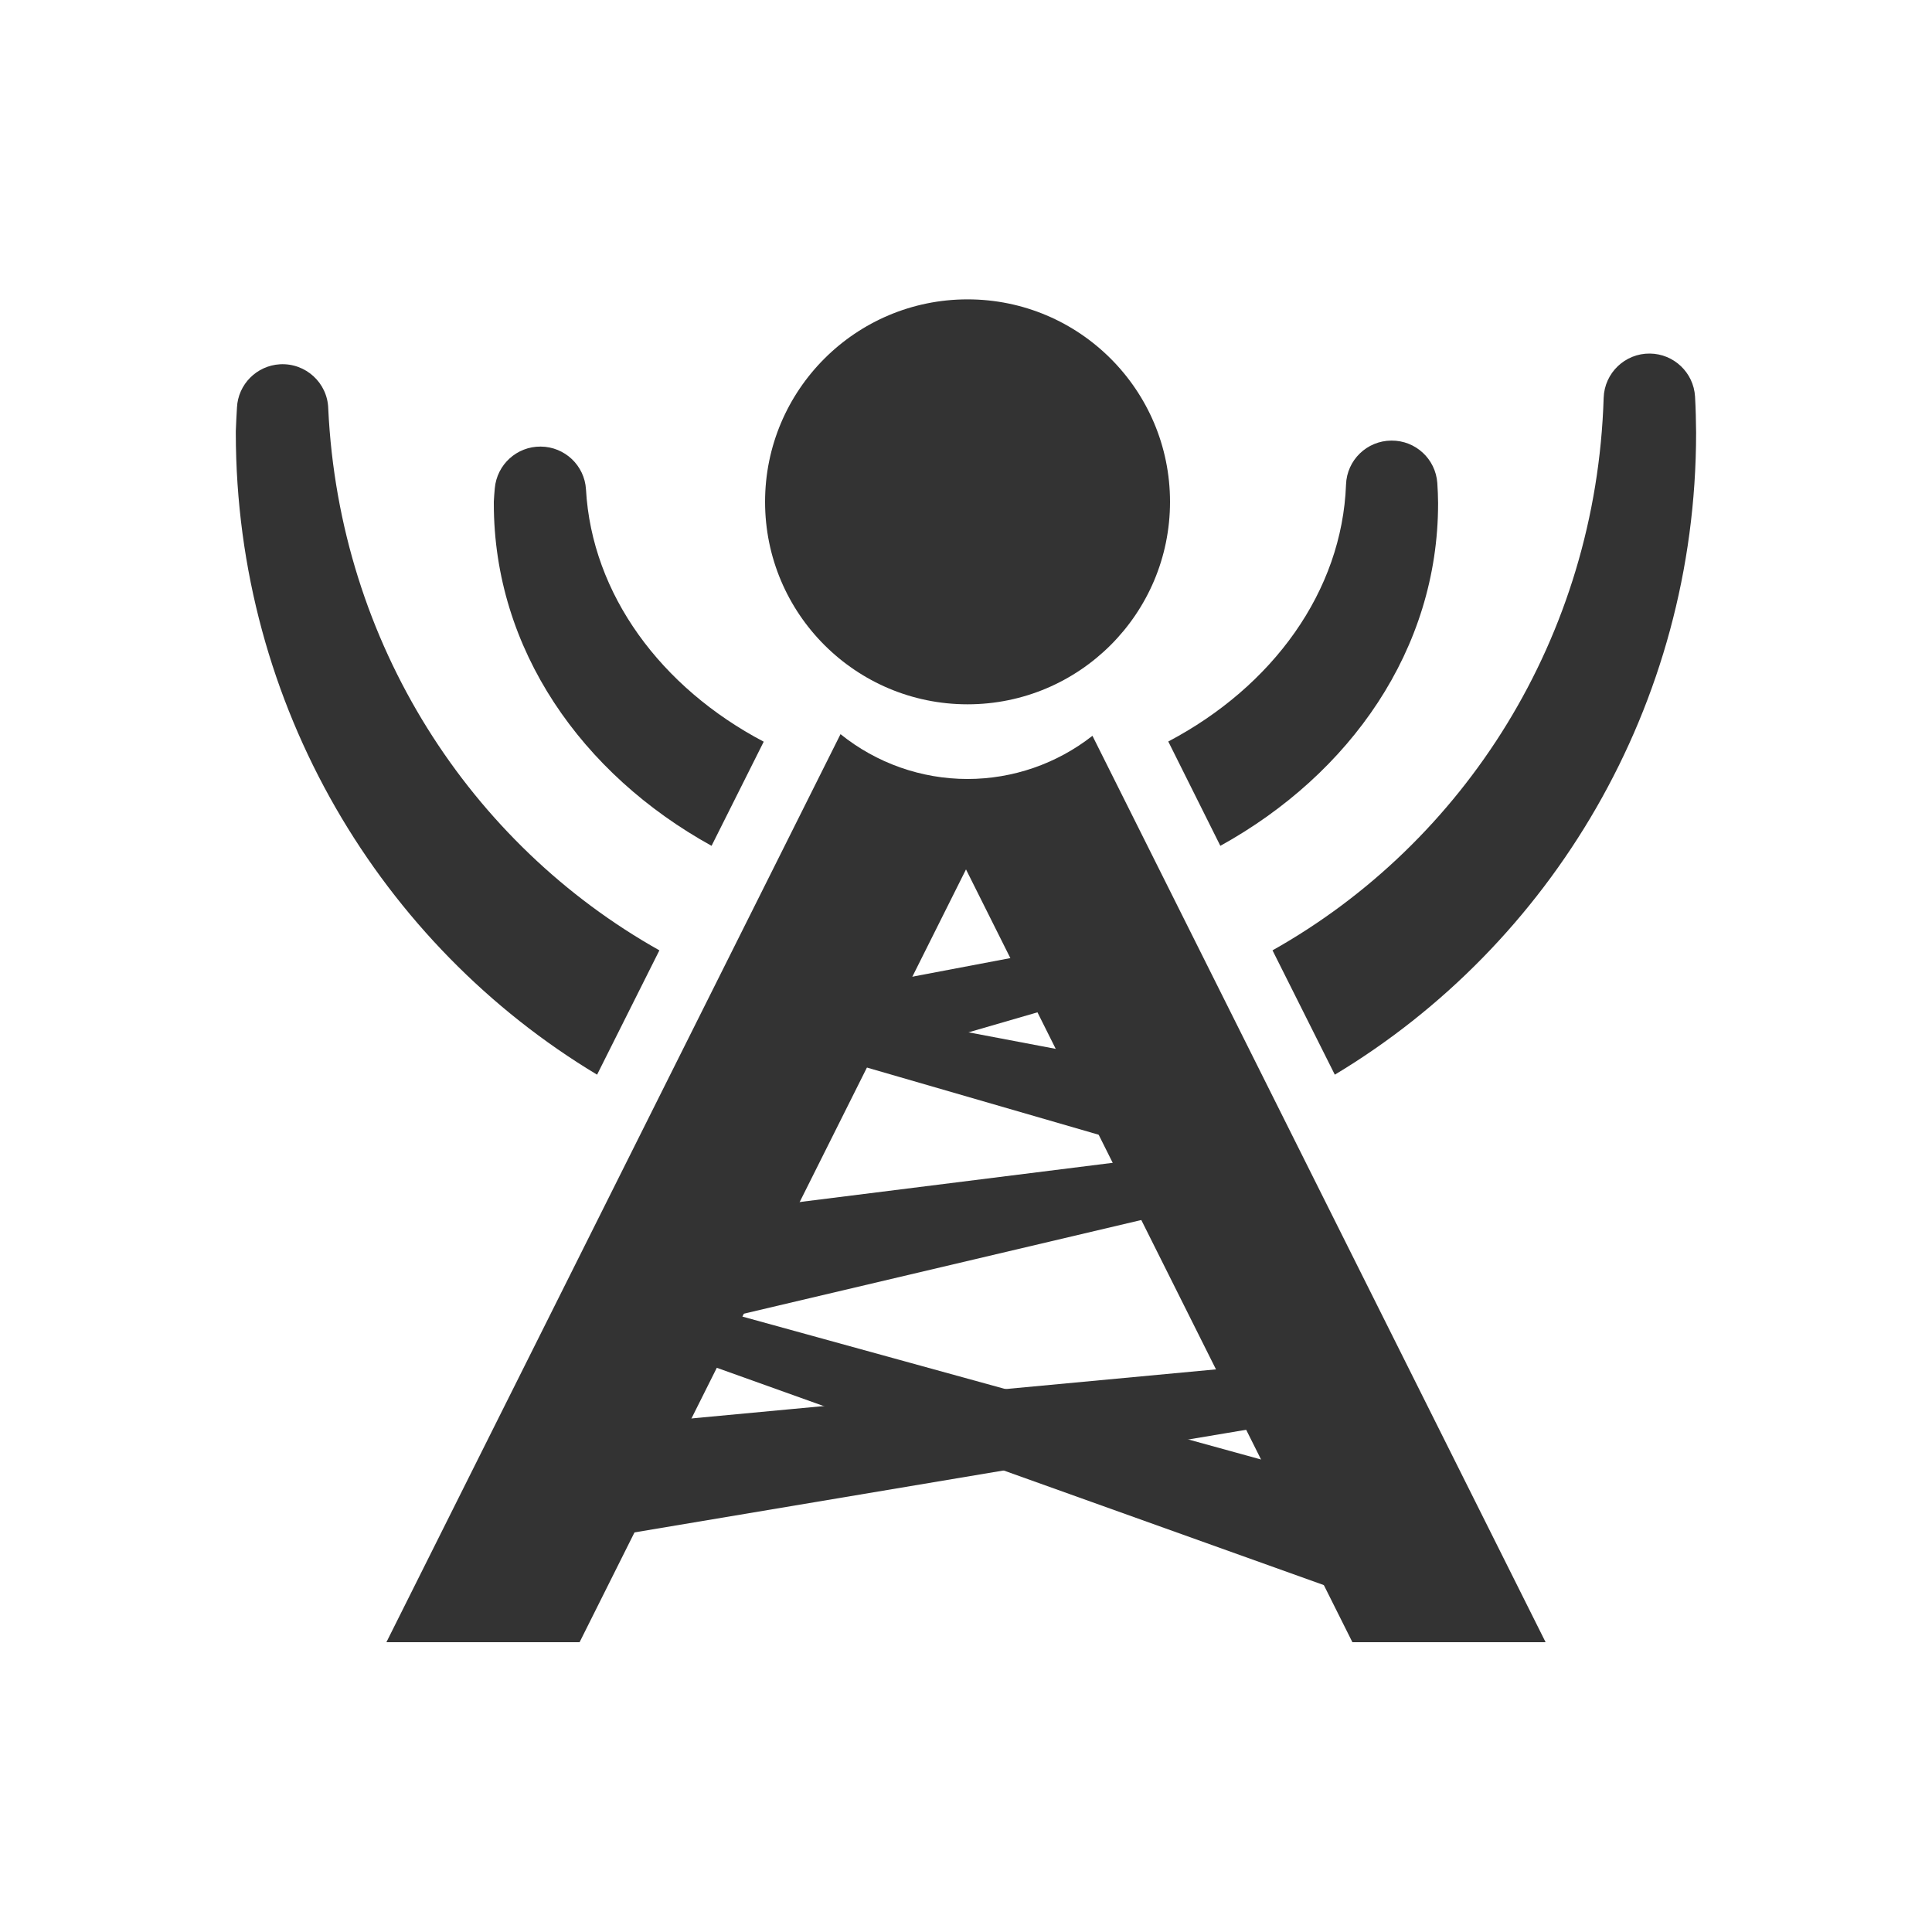
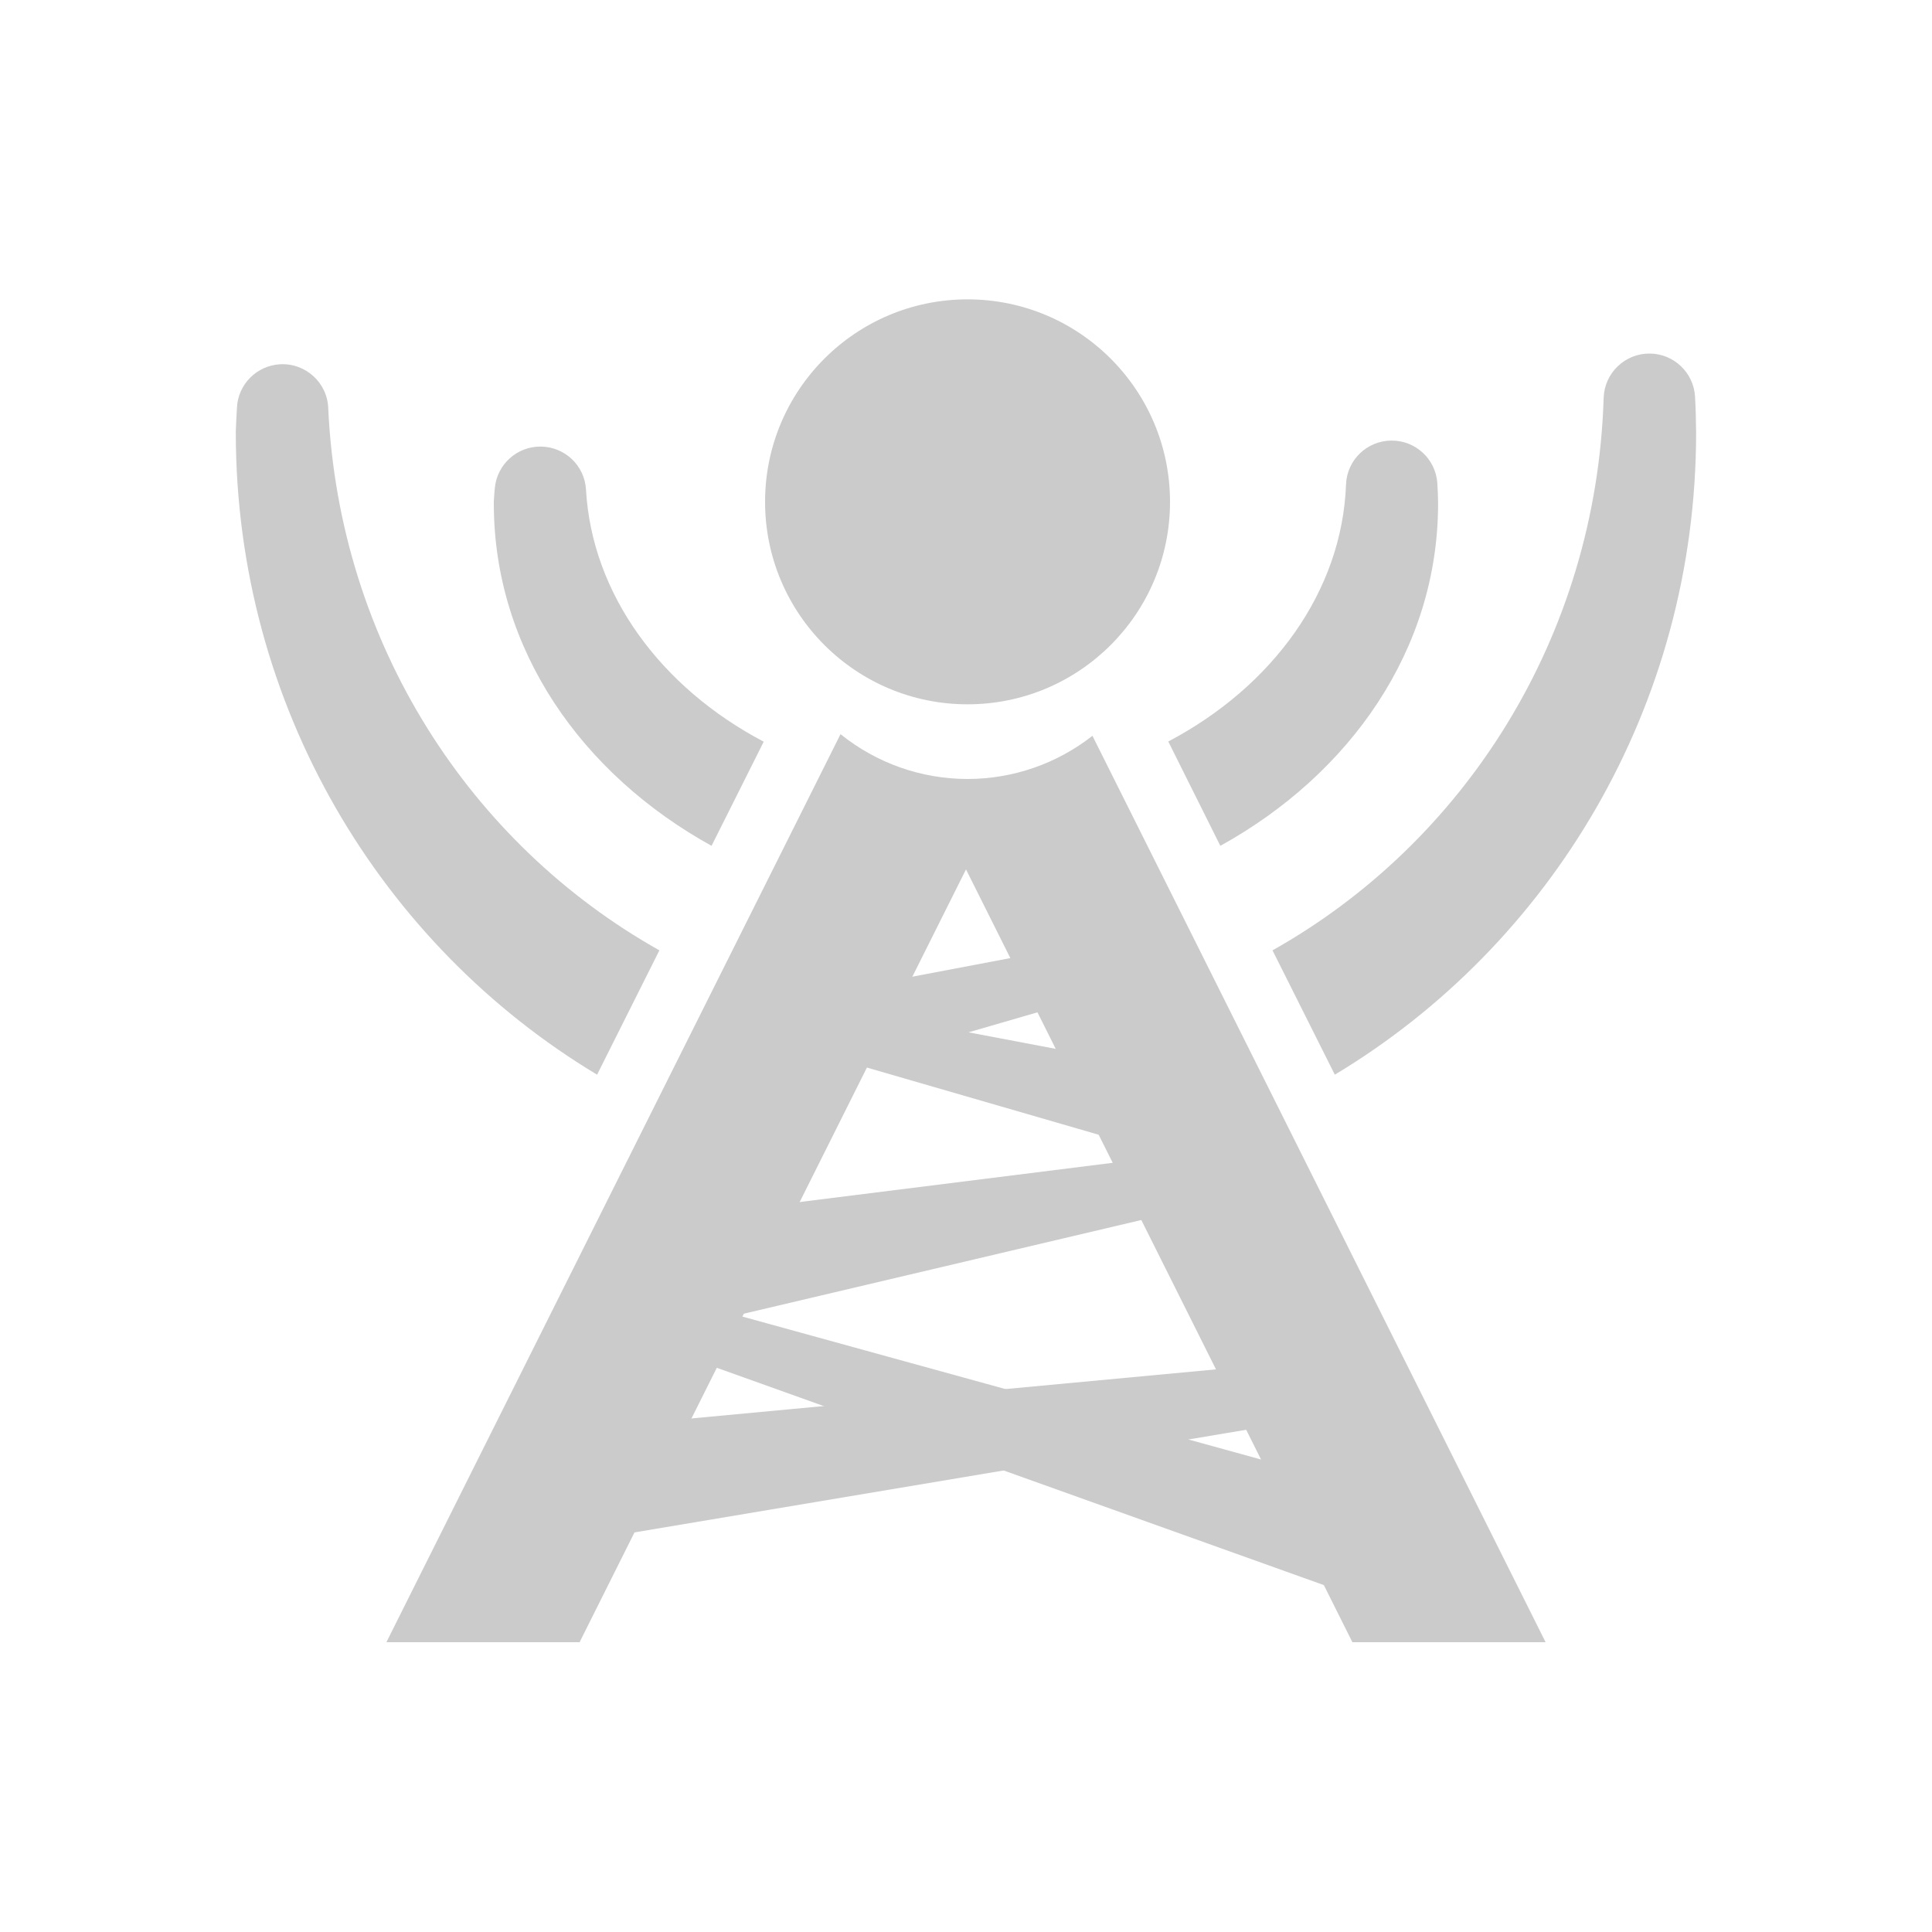
<svg xmlns="http://www.w3.org/2000/svg" id="svg2" version="1.1" width="20" height="20" viewBox="0 0 20 20">
  <defs id="defs6" />
-   <path style="fill:#333333;fill-rule:evenodd;stroke:none;stroke-width:1px;stroke-linecap:butt;stroke-linejoin:miter;stroke-opacity:1;fill-opacity:1" d="M 8.701 7.6 L 4 17 L 6 17 L 10 9 L 14 17 L 16 17 L 11.309 7.617 A 2.096 2.096 0 0 1 10.016 8.064 A 2.096 2.096 0 0 1 8.701 7.6 z " id="path4150" />
-   <path style="opacity:1;fill:#333333;fill-opacity:1;fill-rule:nonzero;stroke:none;stroke-width:0.5;stroke-linecap:butt;stroke-linejoin:round;stroke-miterlimit:4;stroke-dasharray:none;stroke-dashoffset:100;stroke-opacity:1" d="M 7.739,10.434 12,9.626 12,10.114 7.739,11.35 Z" id="rect4152" />
-   <path style="opacity:1;fill:#333333;fill-opacity:1;fill-rule:nonzero;stroke:none;stroke-width:0.5;stroke-linecap:butt;stroke-linejoin:round;stroke-miterlimit:4;stroke-dasharray:none;stroke-dashoffset:100;stroke-opacity:1" d="m 6.645,12.648 6.449,-0.808 0,0.488 -6.449,1.52 z" id="rect4154" />
-   <path style="opacity:1;fill:#333333;fill-opacity:1;fill-rule:nonzero;stroke:none;stroke-width:0.5;stroke-linecap:butt;stroke-linejoin:round;stroke-miterlimit:4;stroke-dasharray:none;stroke-dashoffset:100;stroke-opacity:1" d="m 5.551,14.834 8.637,-0.808 0,0.559 -8.637,1.449 z" id="rect4156" />
-   <path style="opacity:1;fill:#333333;fill-opacity:1;fill-rule:nonzero;stroke:none;stroke-width:0.5;stroke-linecap:butt;stroke-linejoin:round;stroke-miterlimit:4;stroke-dasharray:none;stroke-dashoffset:100;stroke-opacity:1" d="M 12.112,5.195 A 2.096,2.096 0 0 1 10.016,7.291 2.096,2.096 0 0 1 7.92,5.195 2.096,2.096 0 0 1 10.016,3.099 2.096,2.096 0 0 1 12.112,5.195 Z" id="path4158" />
-   <path style="color:#000000;font-style:normal;font-variant:normal;font-weight:normal;font-stretch:normal;font-size:medium;line-height:normal;font-family:sans-serif;text-indent:0;text-align:start;text-decoration:none;text-decoration-line:none;text-decoration-style:solid;text-decoration-color:#000000;letter-spacing:normal;word-spacing:normal;text-transform:none;direction:ltr;block-progression:tb;writing-mode:lr-tb;baseline-shift:baseline;text-anchor:start;white-space:normal;clip-rule:nonzero;display:inline;overflow:visible;visibility:visible;opacity:1;isolation:auto;mix-blend-mode:normal;color-interpolation:sRGB;color-interpolation-filters:linearRGB;solid-color:#000000;solid-opacity:1;fill:#333333;fill-opacity:1;fill-rule:nonzero;stroke:none;stroke-width:0.946;stroke-linecap:butt;stroke-linejoin:round;stroke-miterlimit:4;stroke-dasharray:none;stroke-dashoffset:100;stroke-opacity:1;color-rendering:auto;image-rendering:auto;shape-rendering:auto;text-rendering:auto;enable-background:accumulate" d="m 17.08,3.66 c -0.258,-0.003 -0.471,0.201 -0.479,0.459 -0.077,2.481 -1.444,4.604 -3.428,5.719 L 13.818,11.125 c 2.234,-1.342 3.739,-3.814 3.74,-6.643 l 0,-0.004 C 17.557,4.354 17.554,4.229 17.547,4.105 17.532,3.857 17.328,3.663 17.08,3.66 Z M 2.898,3.771 c -0.241,0.014 -0.434,0.208 -0.445,0.449 -0.005,0.082 -0.009,0.162 -0.012,0.244 -1.089e-4,0.006 -1.089e-4,0.012 0,0.018 0.002,2.828 1.506,5.301 3.74,6.643 L 6.826,9.838 C 4.874,8.742 3.513,6.668 3.398,4.23 c -0.007,-0.267 -0.234,-0.474 -0.5,-0.459 z M 14.404,4.561 C 14.151,4.562 13.943,4.762 13.934,5.016 13.893,6.122 13.174,7.107 12.094,7.676 l 0.539,1.08 c 1.344,-0.743 2.254,-2.034 2.254,-3.543 l 0,-0.008 C 14.886,5.136 14.884,5.069 14.879,5 14.861,4.751 14.654,4.559 14.404,4.561 Z m -8.807,0.062 c -0.247,-0.002 -0.453,0.186 -0.475,0.432 -0.004,0.046 -0.008,0.091 -0.01,0.137 -1.626e-4,0.007 -1.626e-4,0.014 0,0.021 6.18e-5,1.509 0.91,2.8 2.254,3.543 L 7.906,7.678 C 6.842,7.118 6.127,6.153 6.066,5.066 6.051,4.818 5.846,4.625 5.598,4.623 Z" id="path4167" />
-   <path id="path4142" d="m 12.475,11.151 -4.261,-0.808 0,0.488 4.261,1.235 z" style="opacity:1;fill:#333333;fill-opacity:1;fill-rule:nonzero;stroke:none;stroke-width:0.5;stroke-linecap:butt;stroke-linejoin:round;stroke-miterlimit:4;stroke-dasharray:none;stroke-dashoffset:100;stroke-opacity:1" />
-   <path id="path4146" d="m 14.663,15.552 -7.777,-2.143 0,0.559 7.777,2.784 z" style="opacity:1;fill:#333333;fill-opacity:1;fill-rule:nonzero;stroke:none;stroke-width:0.5;stroke-linecap:butt;stroke-linejoin:round;stroke-miterlimit:4;stroke-dasharray:none;stroke-dashoffset:100;stroke-opacity:1" />
+   <path style="fill:#cbcbcb;fill-rule:evenodd;stroke:none;stroke-width:1px;stroke-linecap:butt;stroke-linejoin:miter;stroke-opacity:1;fill-opacity:1" d="M 8.701 7.6 L 4 17 L 6 17 L 10 9 L 14 17 L 16 17 L 11.309 7.617 A 2.096 2.096 0 0 1 10.016 8.064 A 2.096 2.096 0 0 1 8.701 7.6 z " id="path4150" />
+   <path style="opacity:1;fill:#cbcbcb;fill-opacity:1;fill-rule:nonzero;stroke:none;stroke-width:0.5;stroke-linecap:butt;stroke-linejoin:round;stroke-miterlimit:4;stroke-dasharray:none;stroke-dashoffset:100;stroke-opacity:1" d="M 7.739,10.434 12,9.626 12,10.114 7.739,11.35 Z" id="rect4152" />
+   <path style="opacity:1;fill:#cbcbcb;fill-opacity:1;fill-rule:nonzero;stroke:none;stroke-width:0.5;stroke-linecap:butt;stroke-linejoin:round;stroke-miterlimit:4;stroke-dasharray:none;stroke-dashoffset:100;stroke-opacity:1" d="m 6.645,12.648 6.449,-0.808 0,0.488 -6.449,1.52 z" id="rect4154" />
+   <path style="opacity:1;fill:#cbcbcb;fill-opacity:1;fill-rule:nonzero;stroke:none;stroke-width:0.5;stroke-linecap:butt;stroke-linejoin:round;stroke-miterlimit:4;stroke-dasharray:none;stroke-dashoffset:100;stroke-opacity:1" d="m 5.551,14.834 8.637,-0.808 0,0.559 -8.637,1.449 z" id="rect4156" />
+   <path style="opacity:1;fill:#cbcbcb;fill-opacity:1;fill-rule:nonzero;stroke:none;stroke-width:0.5;stroke-linecap:butt;stroke-linejoin:round;stroke-miterlimit:4;stroke-dasharray:none;stroke-dashoffset:100;stroke-opacity:1" d="M 12.112,5.195 A 2.096,2.096 0 0 1 10.016,7.291 2.096,2.096 0 0 1 7.92,5.195 2.096,2.096 0 0 1 10.016,3.099 2.096,2.096 0 0 1 12.112,5.195 Z" id="path4158" />
+   <path style="color:#000000;font-style:normal;font-variant:normal;font-weight:normal;font-stretch:normal;font-size:medium;line-height:normal;font-family:sans-serif;text-indent:0;text-align:start;text-decoration:none;text-decoration-line:none;text-decoration-style:solid;text-decoration-color:#000000;letter-spacing:normal;word-spacing:normal;text-transform:none;direction:ltr;block-progression:tb;writing-mode:lr-tb;baseline-shift:baseline;text-anchor:start;white-space:normal;clip-rule:nonzero;display:inline;overflow:visible;visibility:visible;opacity:1;isolation:auto;mix-blend-mode:normal;color-interpolation:sRGB;color-interpolation-filters:linearRGB;solid-color:#000000;solid-opacity:1;fill:#cbcbcb;fill-opacity:1;fill-rule:nonzero;stroke:none;stroke-width:0.946;stroke-linecap:butt;stroke-linejoin:round;stroke-miterlimit:4;stroke-dasharray:none;stroke-dashoffset:100;stroke-opacity:1;color-rendering:auto;image-rendering:auto;shape-rendering:auto;text-rendering:auto;enable-background:accumulate" d="m 17.08,3.66 c -0.258,-0.003 -0.471,0.201 -0.479,0.459 -0.077,2.481 -1.444,4.604 -3.428,5.719 L 13.818,11.125 c 2.234,-1.342 3.739,-3.814 3.74,-6.643 l 0,-0.004 C 17.557,4.354 17.554,4.229 17.547,4.105 17.532,3.857 17.328,3.663 17.08,3.66 Z M 2.898,3.771 c -0.241,0.014 -0.434,0.208 -0.445,0.449 -0.005,0.082 -0.009,0.162 -0.012,0.244 -1.089e-4,0.006 -1.089e-4,0.012 0,0.018 0.002,2.828 1.506,5.301 3.74,6.643 L 6.826,9.838 C 4.874,8.742 3.513,6.668 3.398,4.23 c -0.007,-0.267 -0.234,-0.474 -0.5,-0.459 z M 14.404,4.561 C 14.151,4.562 13.943,4.762 13.934,5.016 13.893,6.122 13.174,7.107 12.094,7.676 l 0.539,1.08 c 1.344,-0.743 2.254,-2.034 2.254,-3.543 l 0,-0.008 C 14.886,5.136 14.884,5.069 14.879,5 14.861,4.751 14.654,4.559 14.404,4.561 Z m -8.807,0.062 c -0.247,-0.002 -0.453,0.186 -0.475,0.432 -0.004,0.046 -0.008,0.091 -0.01,0.137 -1.626e-4,0.007 -1.626e-4,0.014 0,0.021 6.18e-5,1.509 0.91,2.8 2.254,3.543 L 7.906,7.678 C 6.842,7.118 6.127,6.153 6.066,5.066 6.051,4.818 5.846,4.625 5.598,4.623 Z" id="path4167" />
+   <path id="path4142" d="m 12.475,11.151 -4.261,-0.808 0,0.488 4.261,1.235 z" style="opacity:1;fill:#cbcbcb;fill-opacity:1;fill-rule:nonzero;stroke:none;stroke-width:0.5;stroke-linecap:butt;stroke-linejoin:round;stroke-miterlimit:4;stroke-dasharray:none;stroke-dashoffset:100;stroke-opacity:1" />
+   <path id="path4146" d="m 14.663,15.552 -7.777,-2.143 0,0.559 7.777,2.784 z" style="opacity:1;fill:#cbcbcb;fill-opacity:1;fill-rule:nonzero;stroke:none;stroke-width:0.5;stroke-linecap:butt;stroke-linejoin:round;stroke-miterlimit:4;stroke-dasharray:none;stroke-dashoffset:100;stroke-opacity:1" />
</svg>
